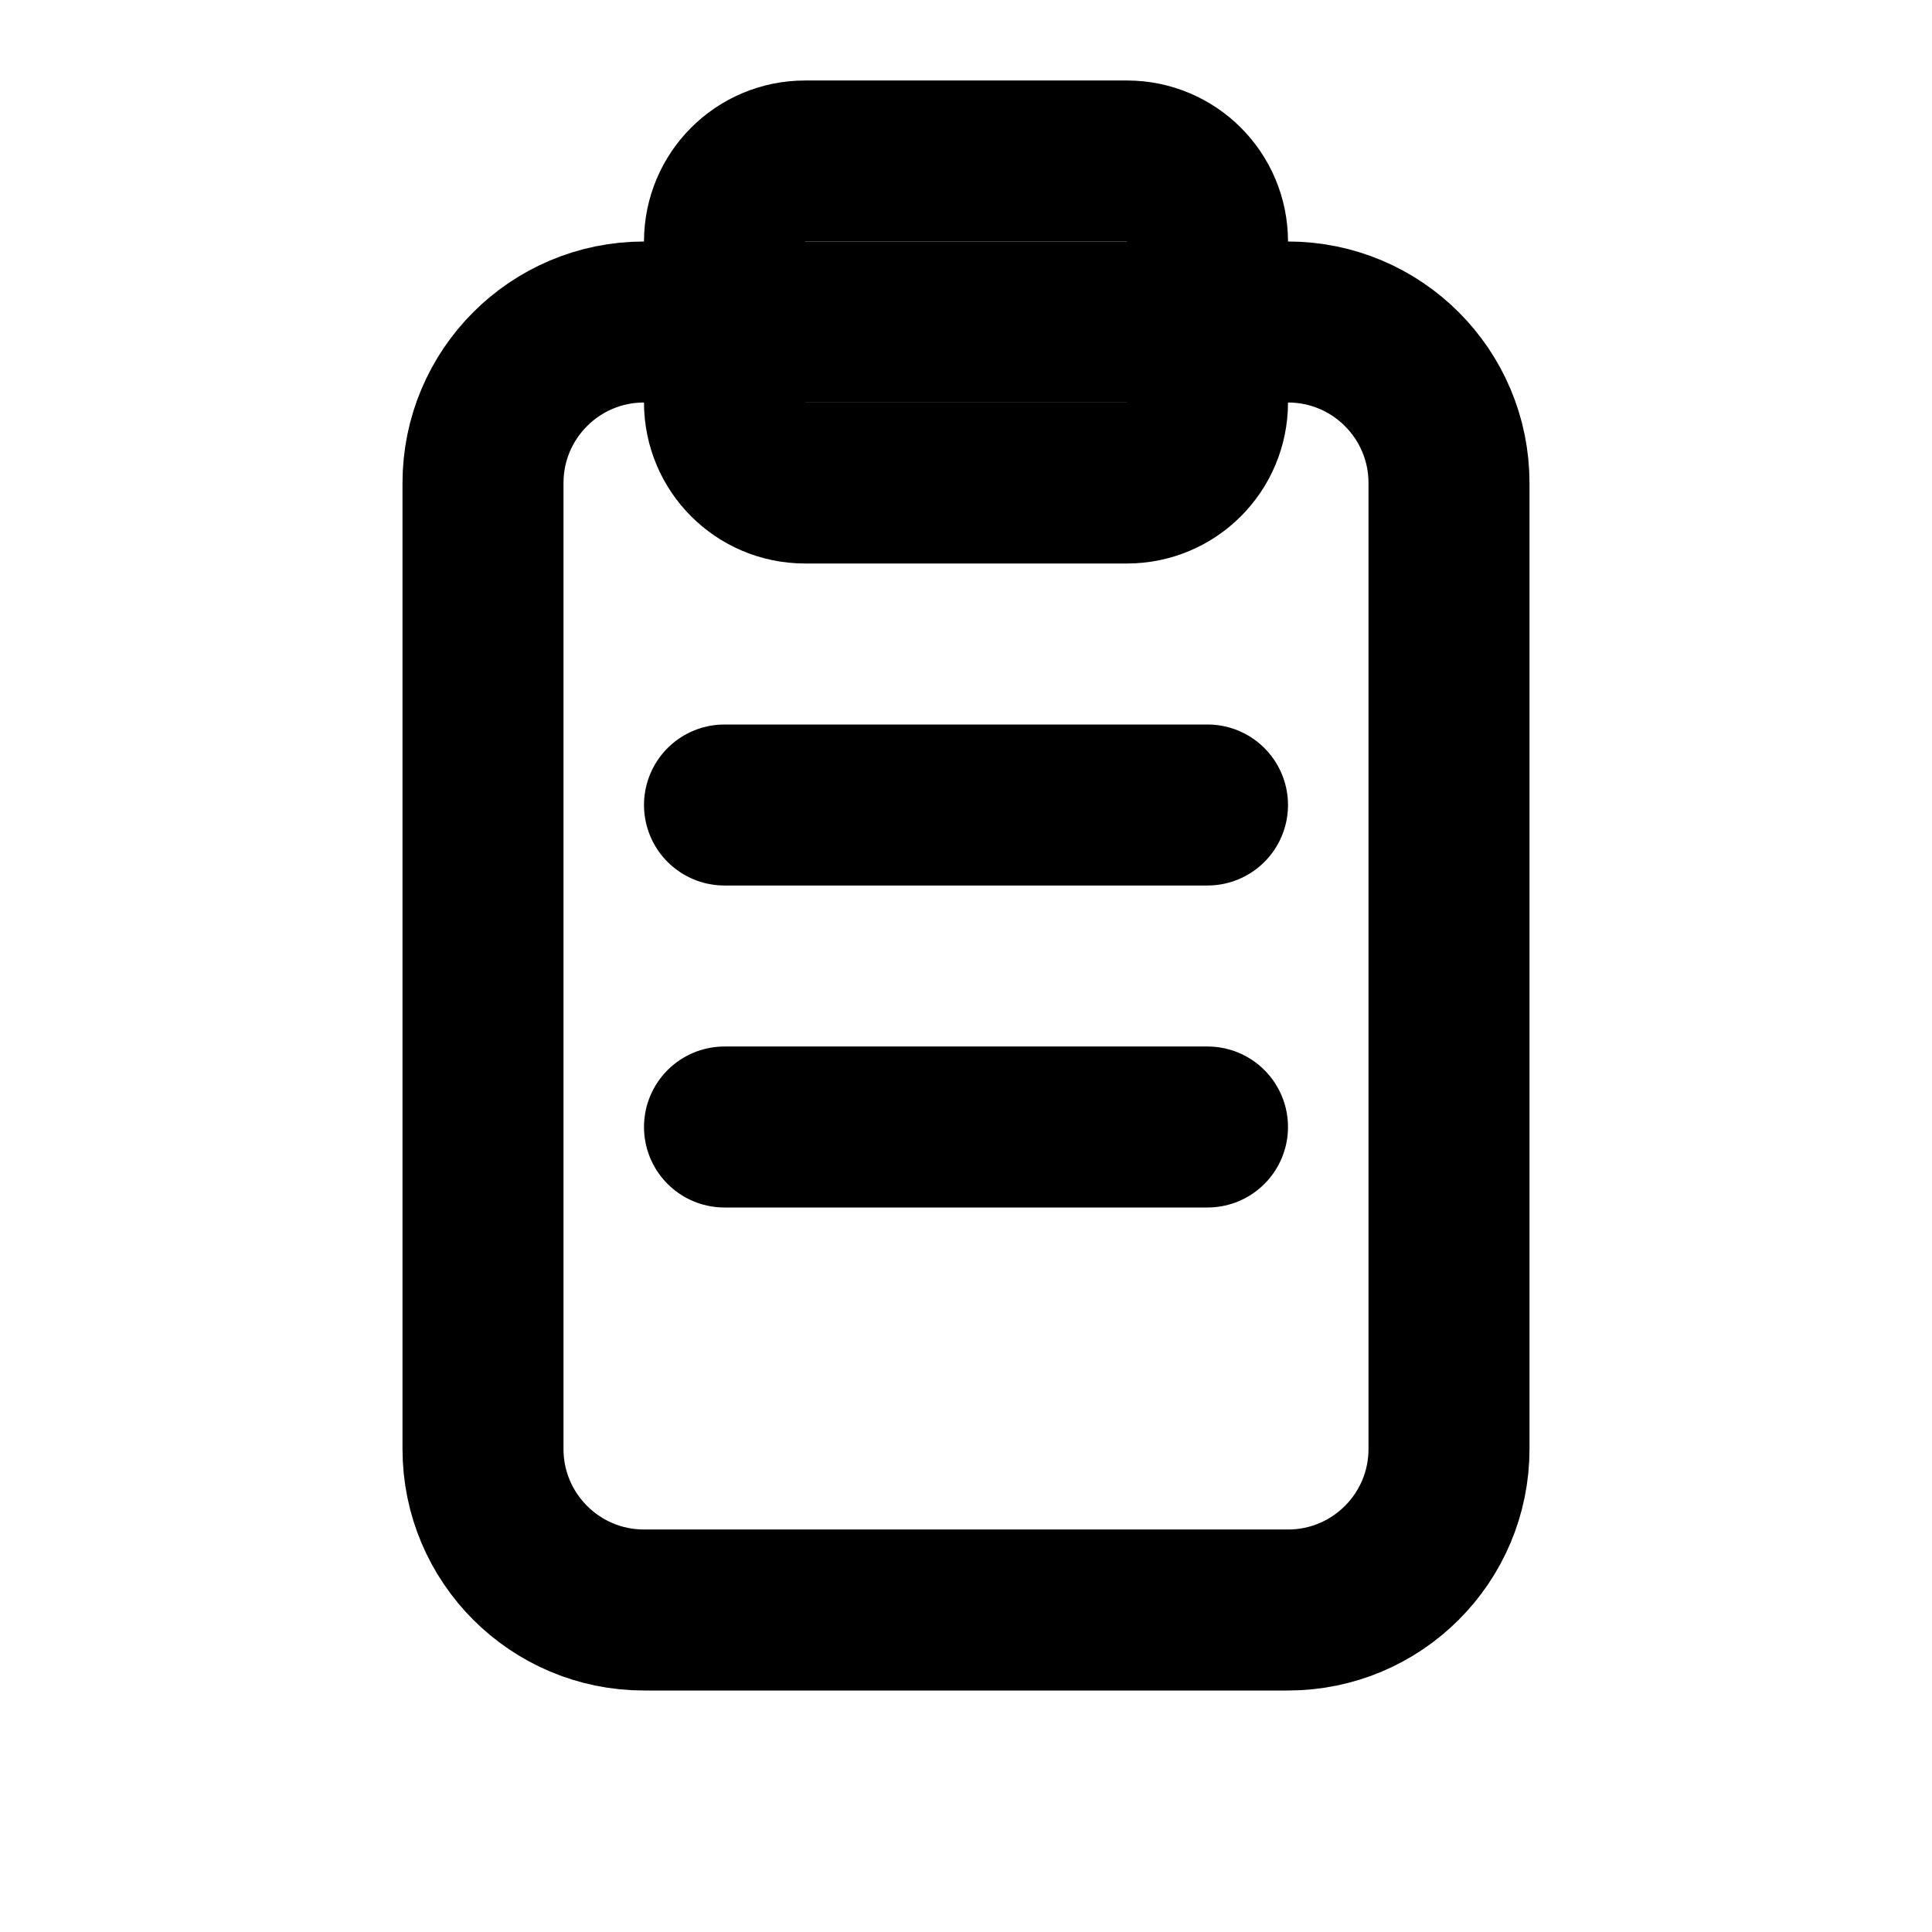
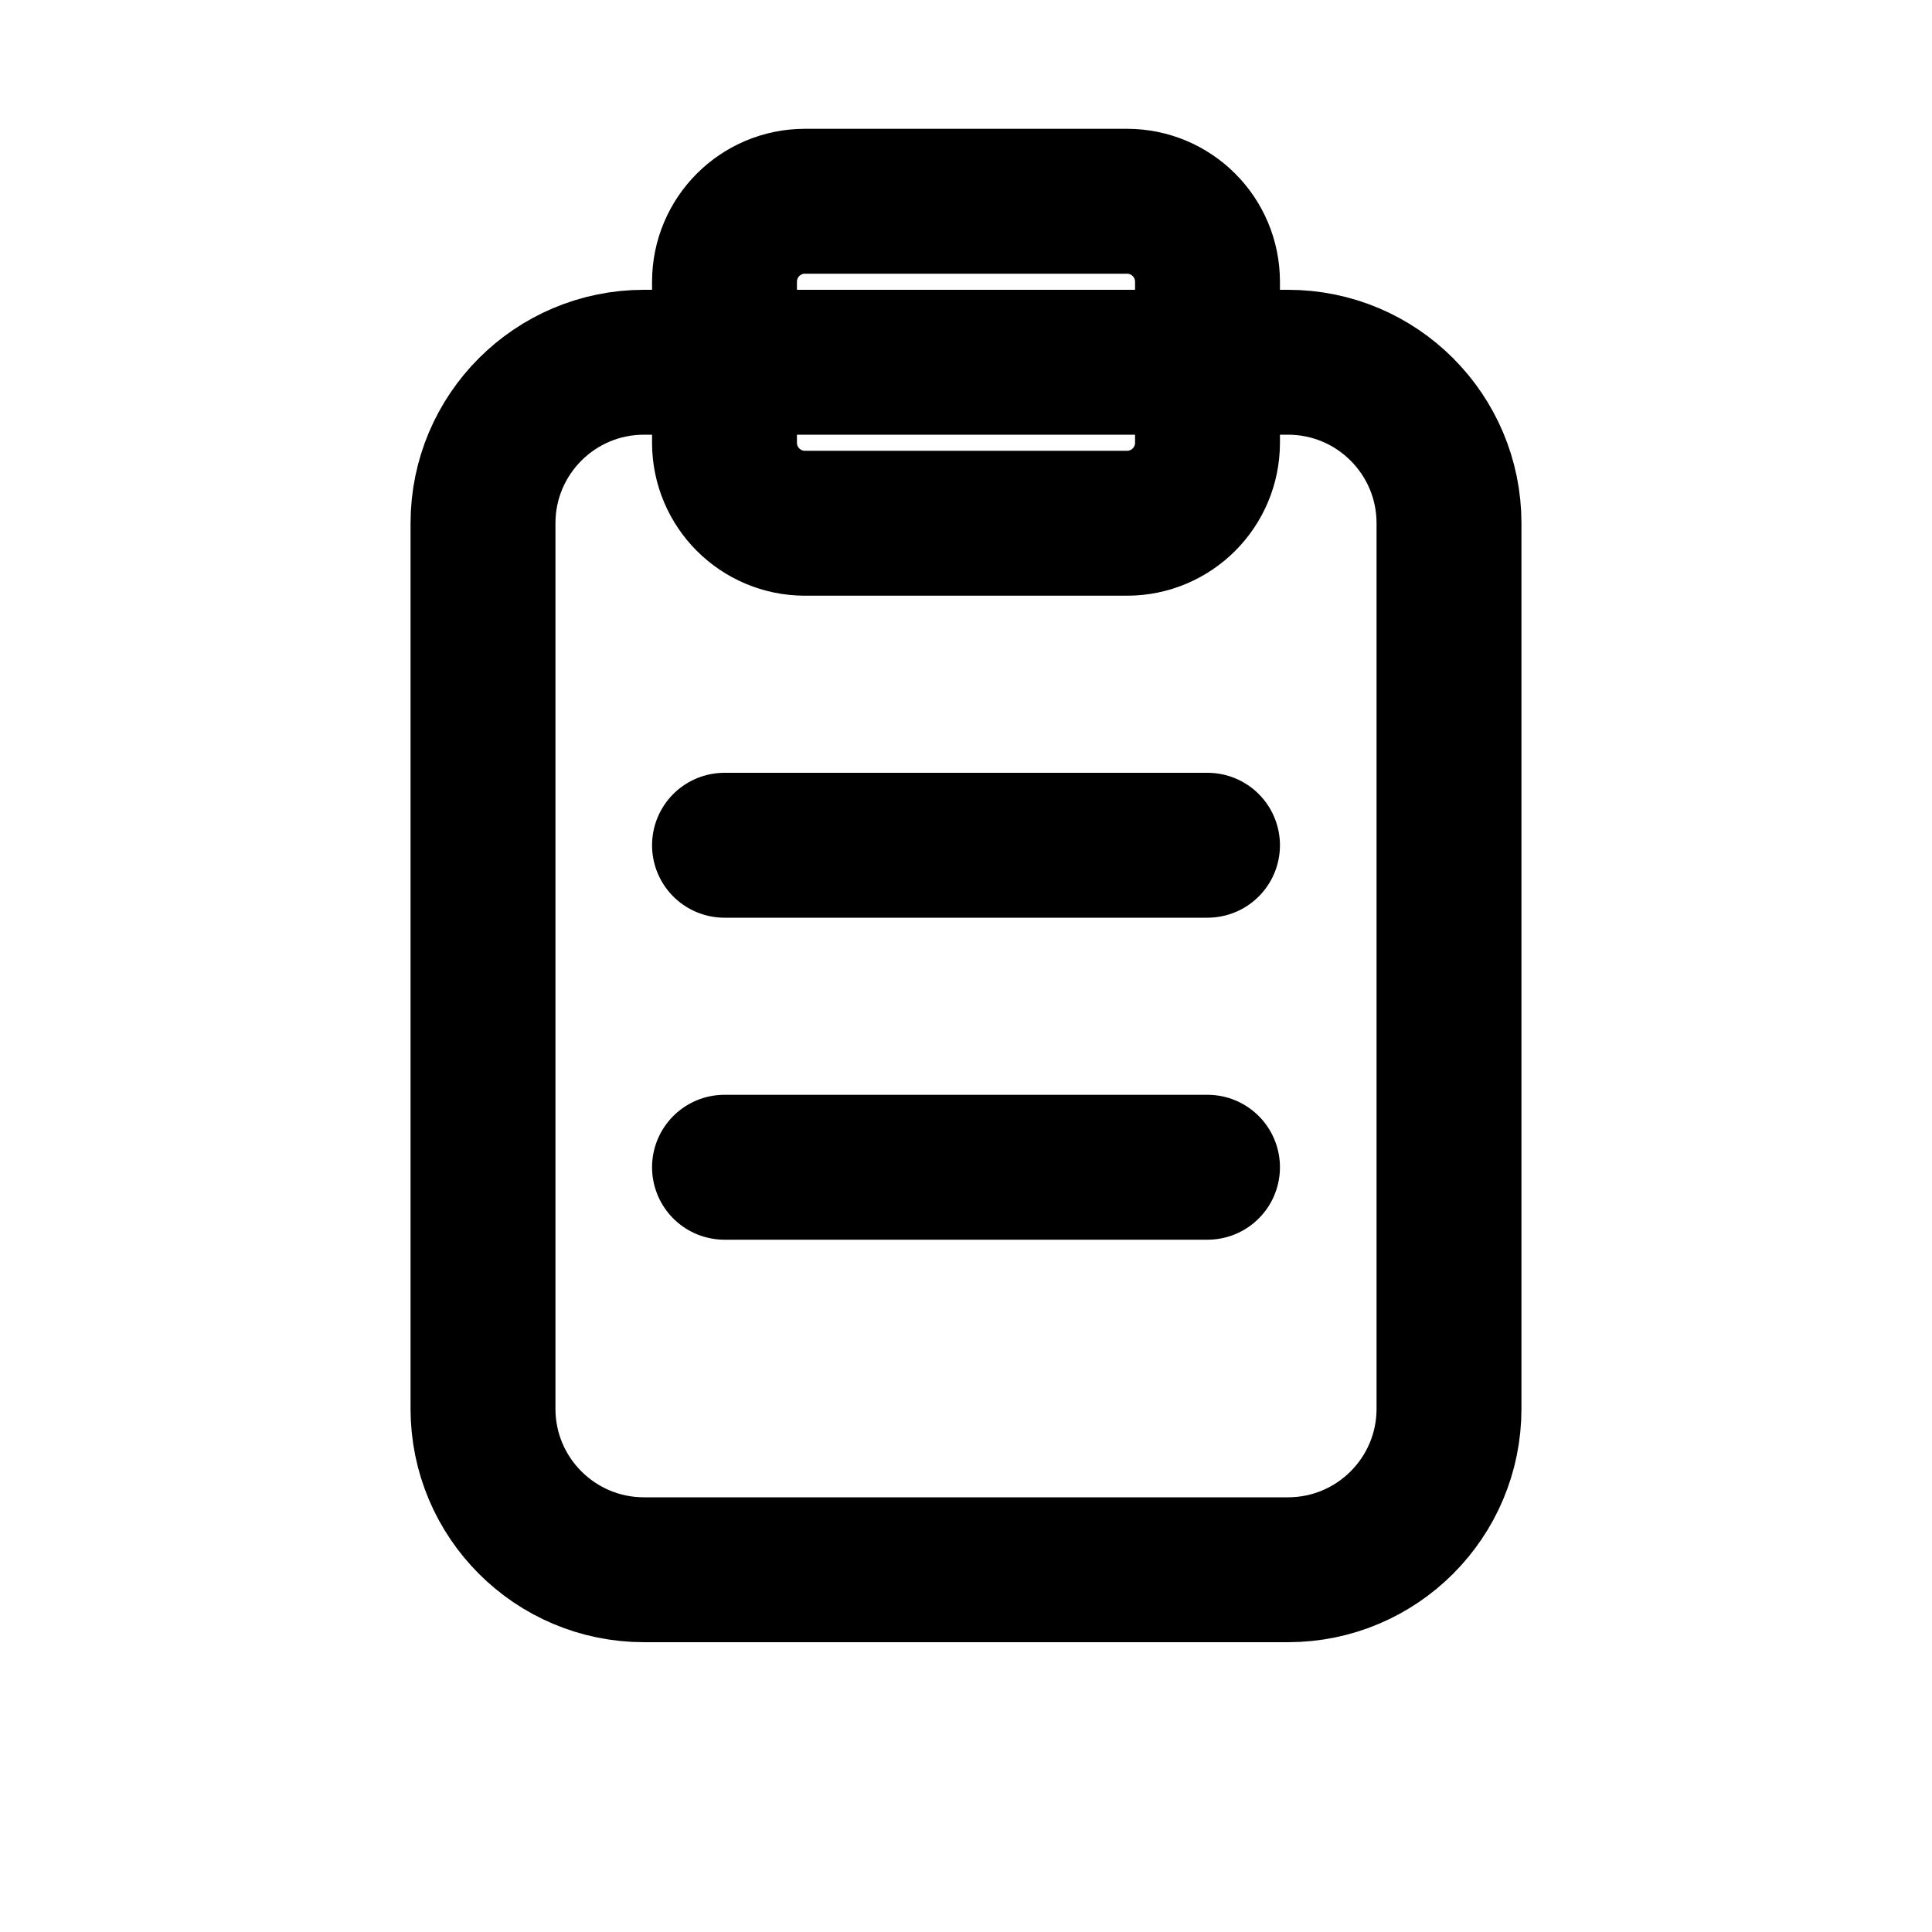
- <svg xmlns="http://www.w3.org/2000/svg" viewBox="0 0 24 24">
-   <rect x="6" y="4" width="12" height="16" rx="2" fill="none" stroke="#000" stroke-width="2" />
-   <rect x="9" y="2" width="6" height="4" rx="1" fill="none" stroke="#000" stroke-width="2" />
-   <path d="M9 10h6M9 14h6" stroke="#000" stroke-width="2" stroke-linecap="round" />
+ <svg xmlns="http://www.w3.org/2000/svg" viewBox="0 0 24 24" fill="none" stroke="currentColor" stroke-width="1.8" stroke-linecap="round" stroke-linejoin="round">
+   <rect x="6" y="4.5" width="12" height="15" rx="2" />
+   <rect x="9" y="2.5" width="6" height="4" rx="1" />
+   <path d="M9 10.5h6" />
+   <path d="M9 14.5h6" />
</svg>
